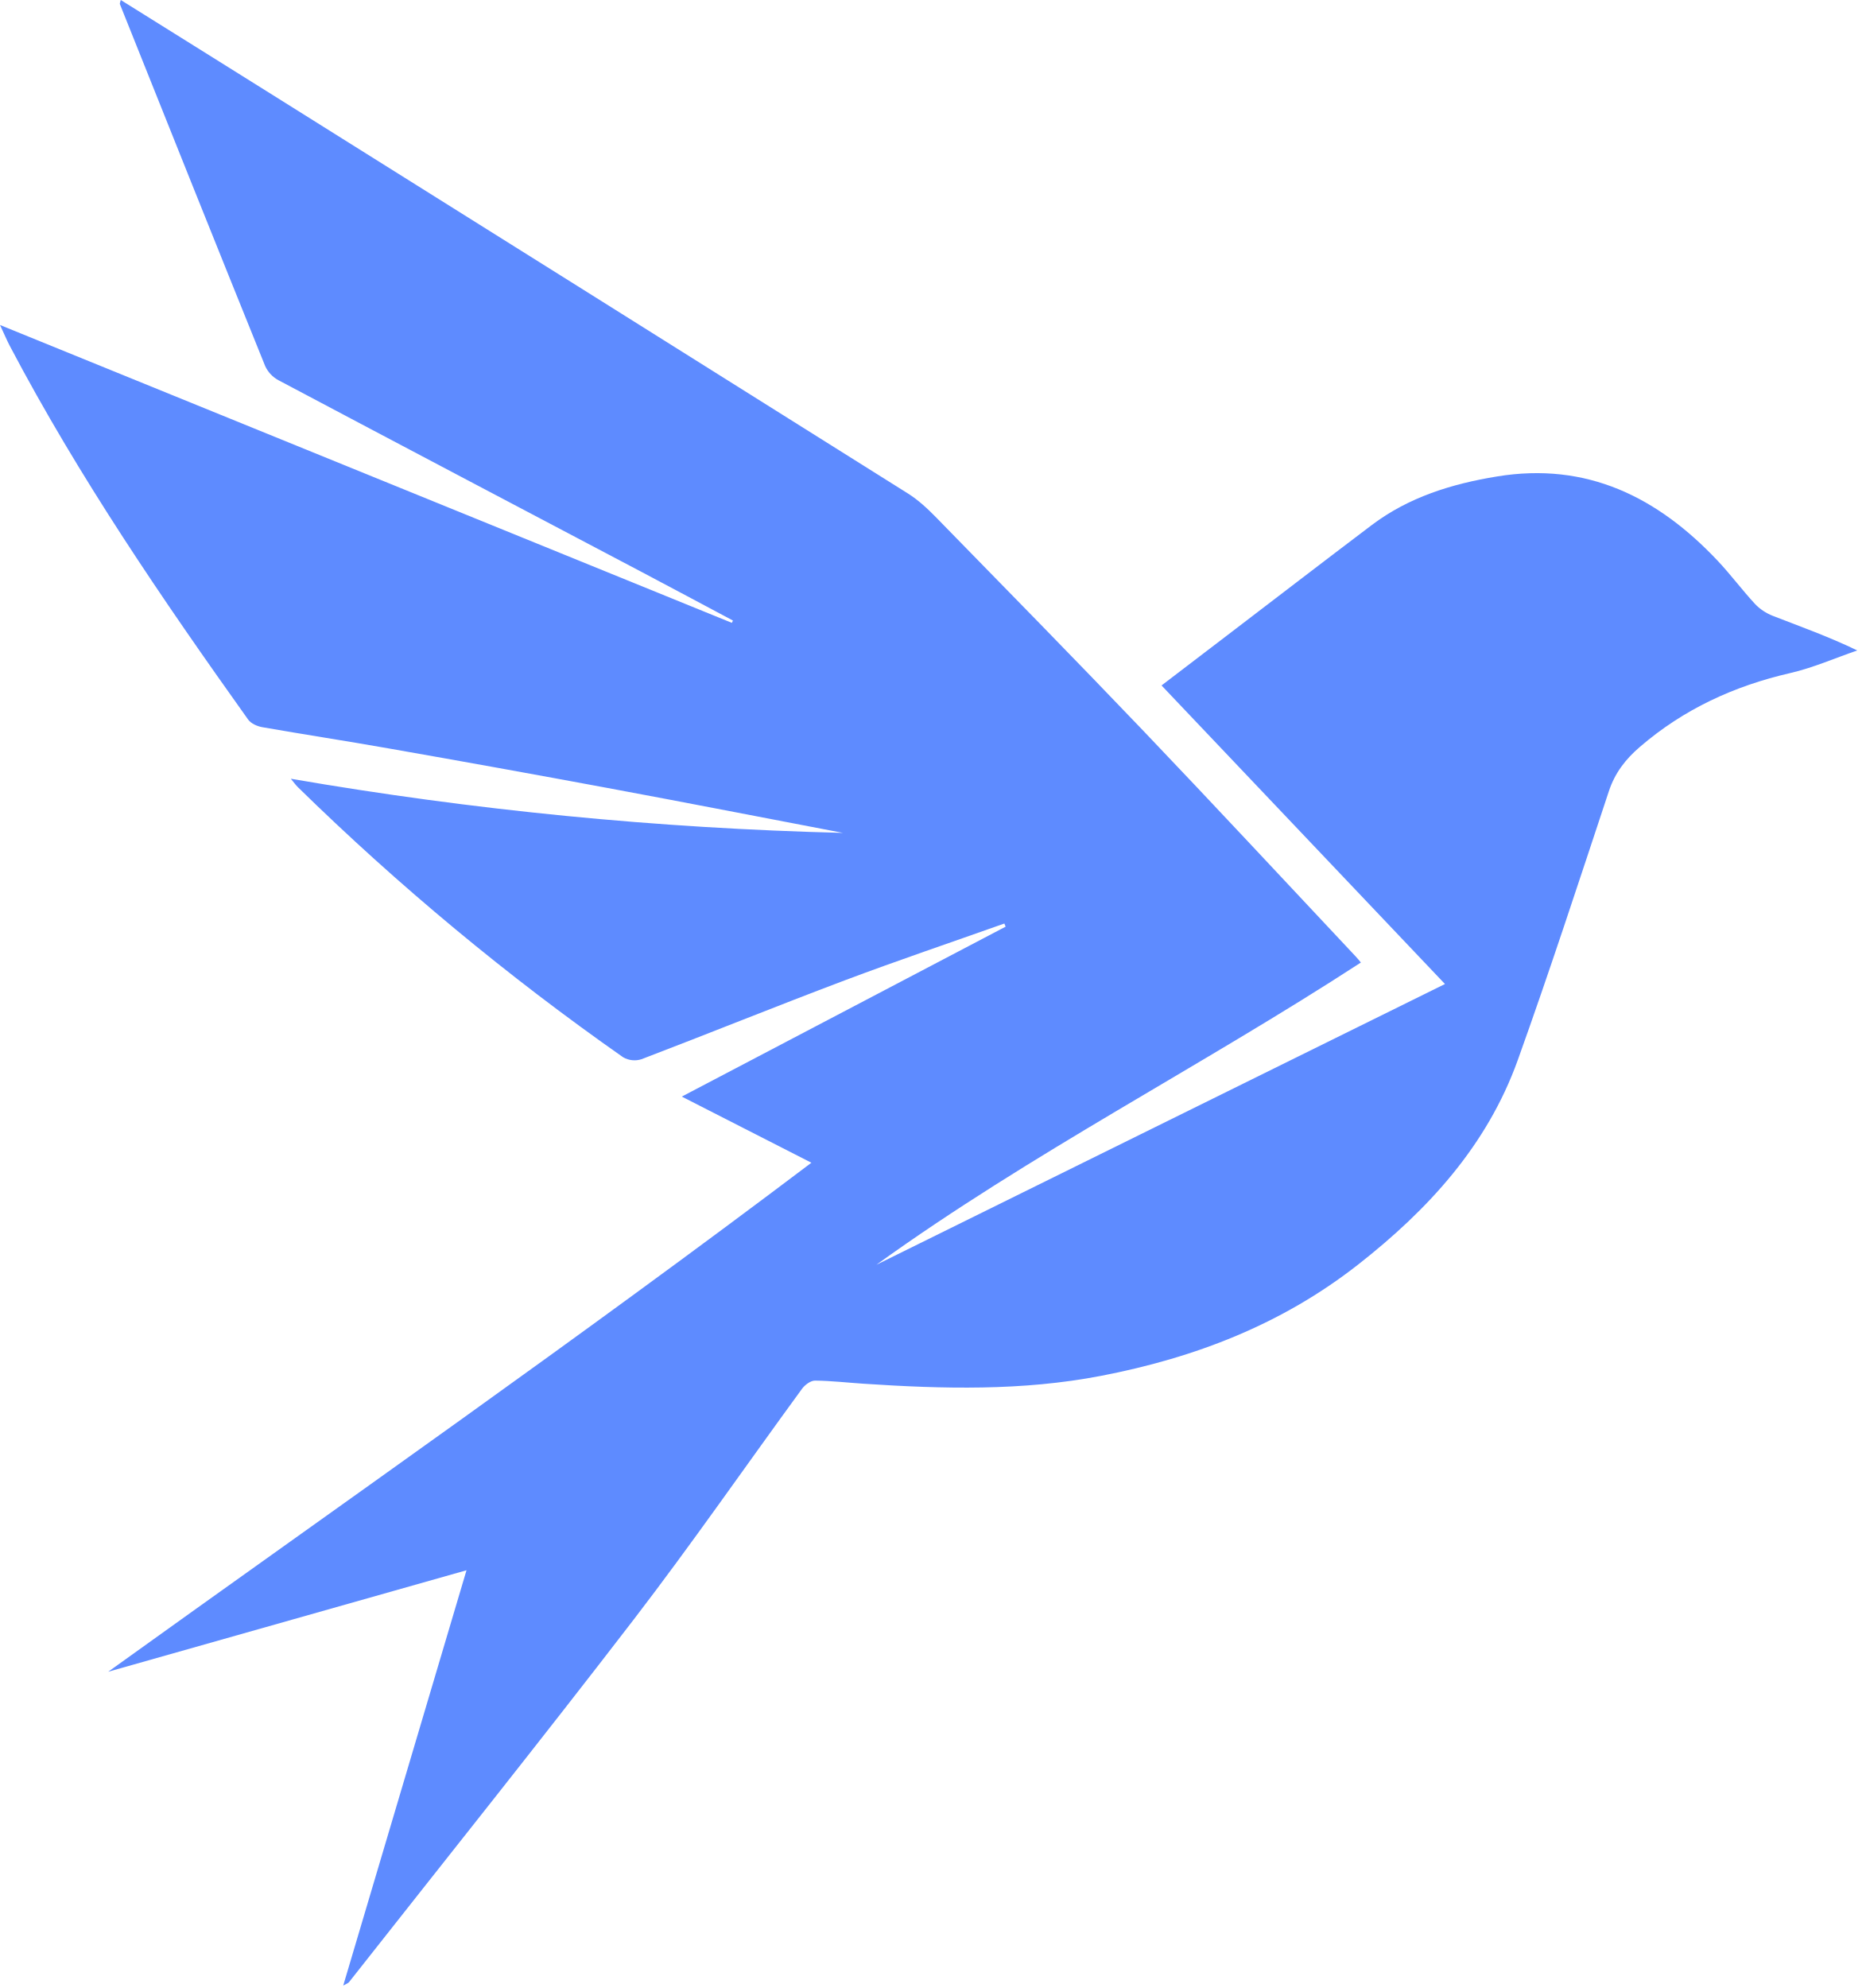
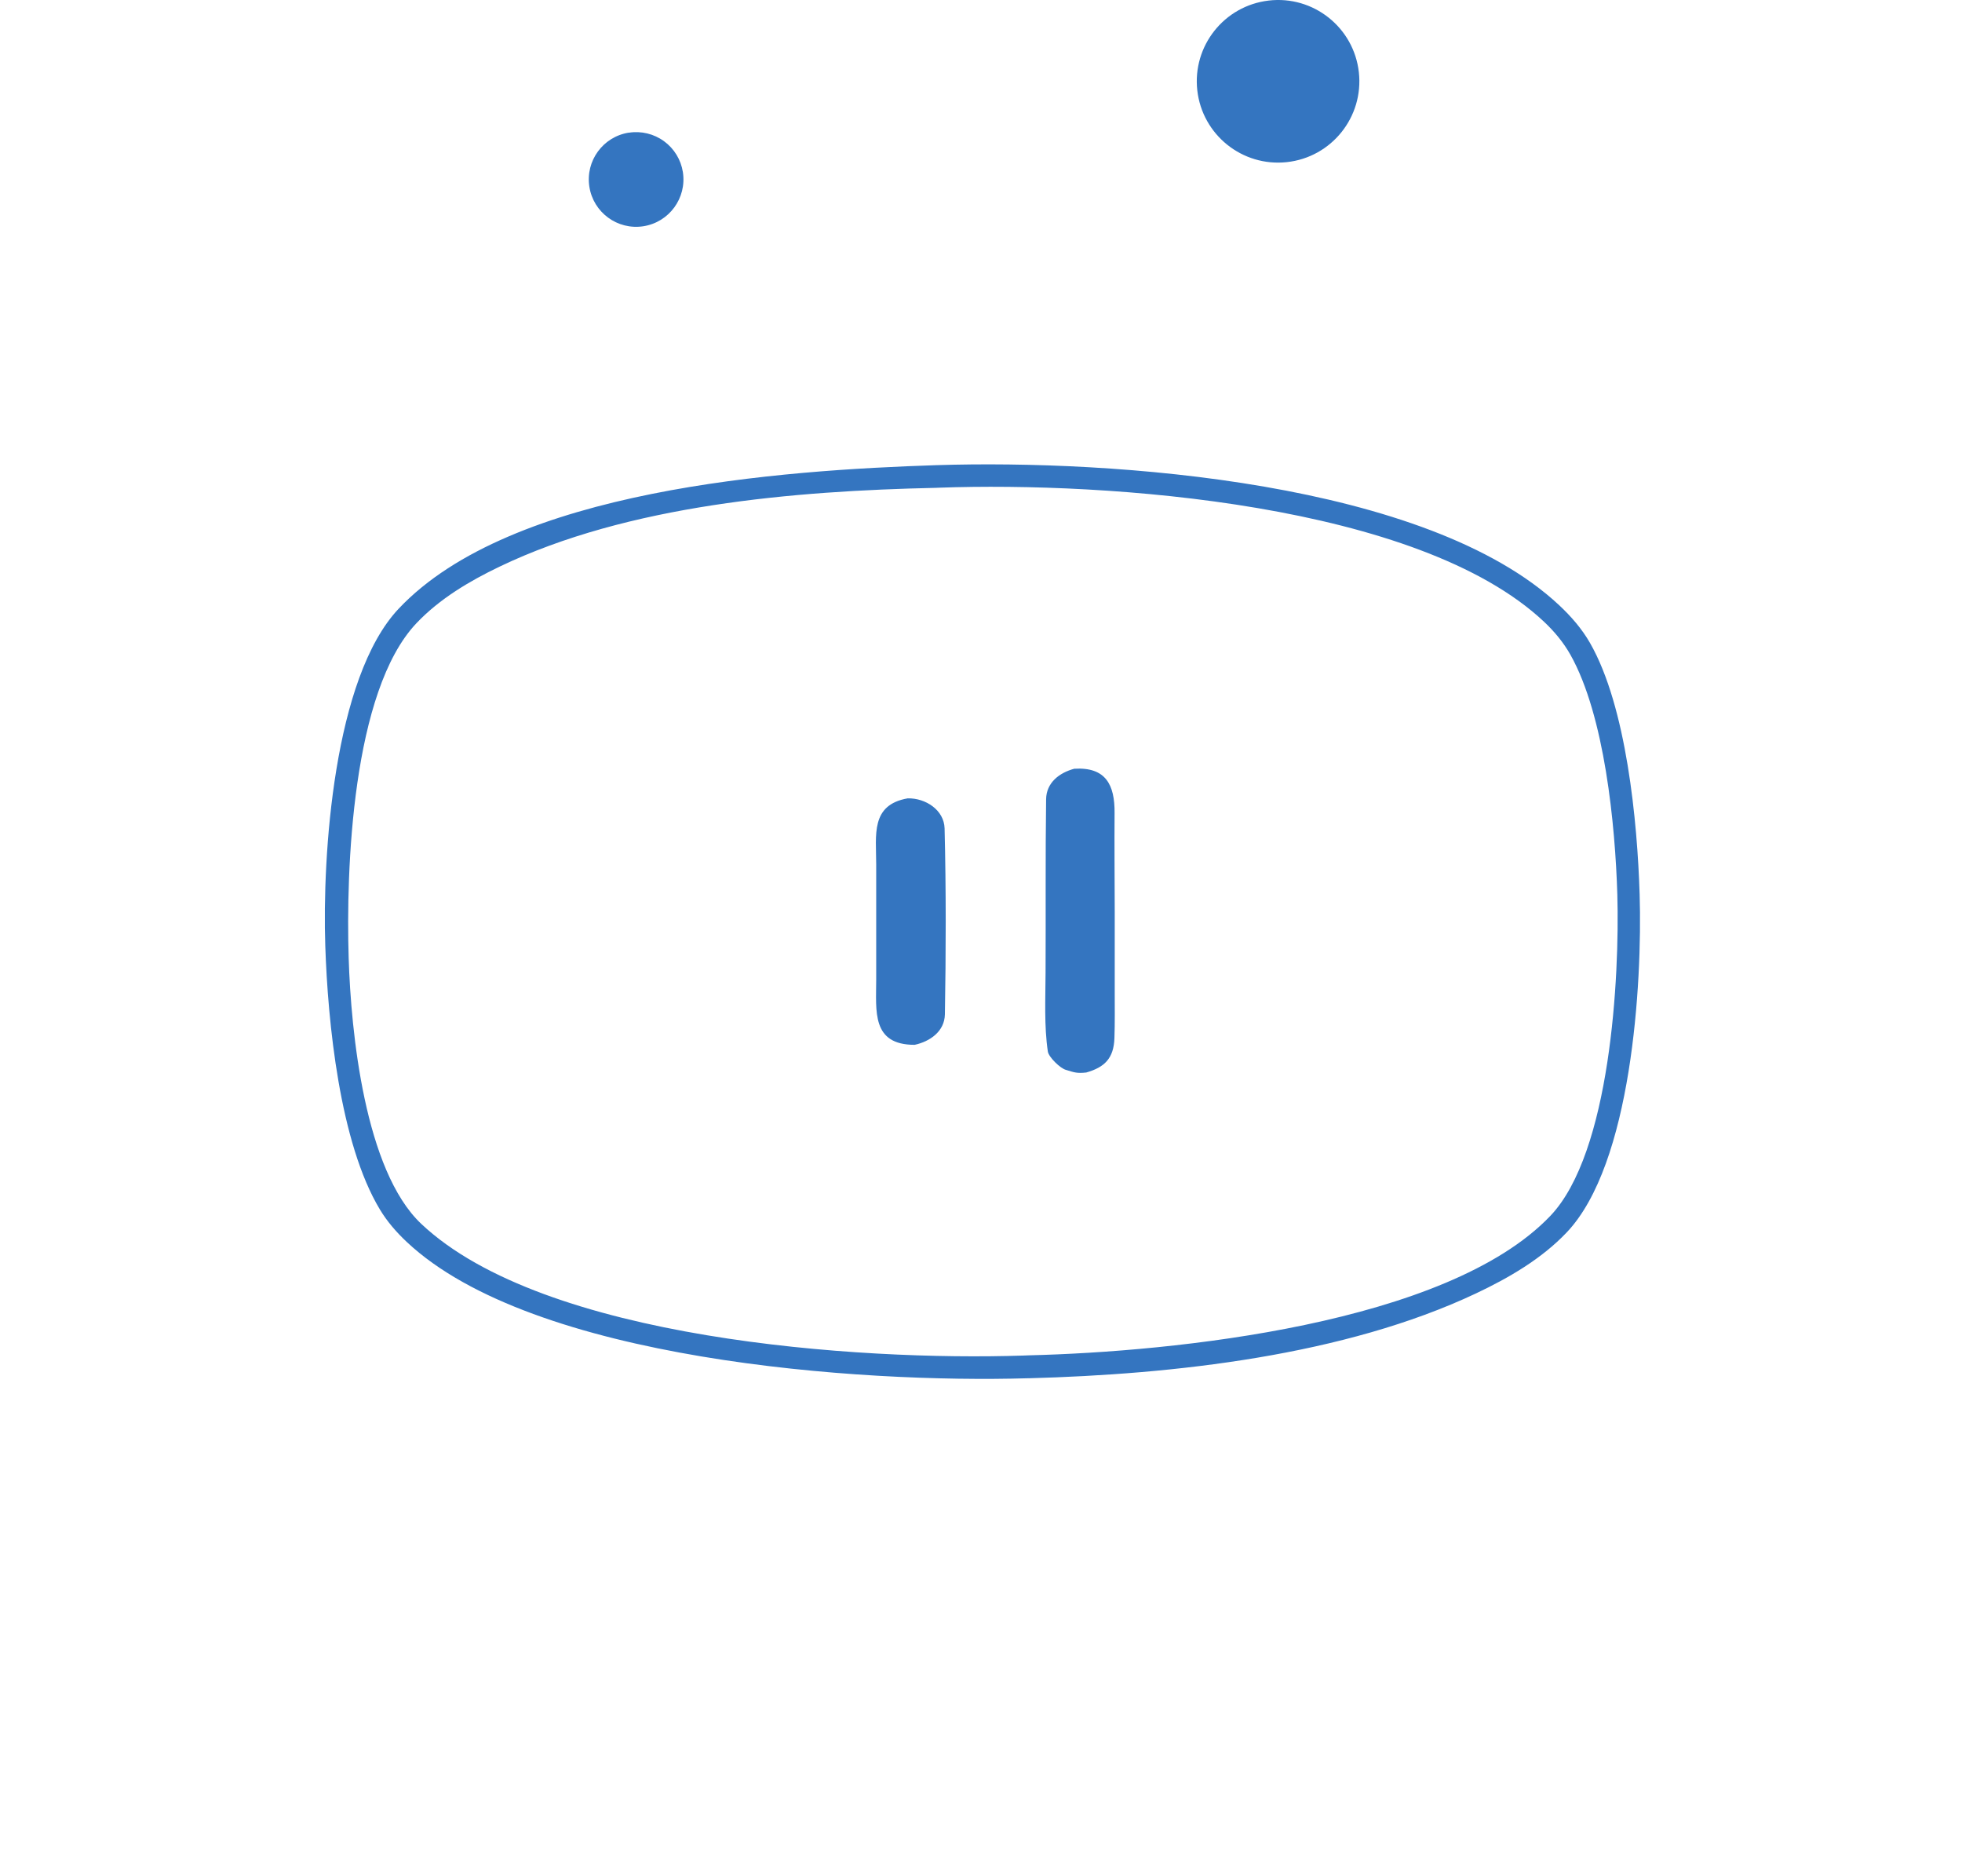
- <svg xmlns="http://www.w3.org/2000/svg" viewBox="0 0 214 228">
-   <path d="m39.375 227.707 14.137-47.617-41.102 11.64c26.914-19.335 54.031-38.261 80.664-58.378l-14.867-7.586 37.148-19.489-.148-.359c-6.109 2.168-12.258 4.242-18.324 6.523-7.793 2.938-15.516 6.067-23.297 9.039a2.62 2.62 0 0 1-2.105-.222 297 297 0 0 1-37.325-30.992c-.246-.247-.453-.535-.797-.954a435.5 435.5 0 0 0 63.34 6.211c-8.996-1.718-17.984-3.476-26.988-5.148a2467 2467 0 0 0-25.148-4.543c-4.82-.851-9.66-1.59-14.481-2.434-.578-.101-1.297-.417-1.617-.87C18.62 68.722 9.059 54.733 1.14 39.702.789 39.035.5 38.336 0 37.273l83.95 34.16.124-.265c-3.476-1.848-6.949-3.711-10.43-5.547-13.902-7.328-27.812-14.648-41.699-22.012a3.5 3.5 0 0 1-1.527-1.625c-5.59-13.82-11.125-27.66-16.664-41.507-.035-.086.039-.22.098-.477 5.617 3.512 11.199 6.988 16.77 10.48 24.51 15.36 49.022 30.715 73.515 46.11 1.211.762 2.297 1.777 3.304 2.812 7.93 8.117 15.887 16.223 23.727 24.43 8.176 8.563 16.234 17.234 24.336 25.856.207.214.387.449.601.703-18.343 11.933-37.835 21.875-55.578 34.664l65.223-32.2-32.512-34.242 7.473-5.703c5.539-4.226 11.062-8.476 16.625-12.68 4.258-3.218 9.195-4.738 14.383-5.585 10.312-1.696 18.441 2.378 25.312 9.667 1.496 1.586 2.801 3.352 4.281 4.95.543.586 1.286 1.07 2.032 1.363 3.187 1.238 6.406 2.383 9.703 3.973-2.567.883-5.078 1.992-7.703 2.597-6.43 1.477-12.203 4.137-17.231 8.461-1.66 1.426-2.867 2.988-3.566 5.098-3.418 10.301-6.785 20.625-10.449 30.836-3.516 9.777-10.25 17.129-18.325 23.453-8.742 6.848-18.699 10.676-29.492 12.754-9.031 1.738-18.094 1.504-27.183.902-1.875-.121-3.746-.344-5.617-.359-.5 0-1.153.488-1.481.937-6.434 8.805-12.644 17.786-19.281 26.43-10.746 13.988-21.77 27.762-32.68 41.617-.094.121-.273.172-.652.391z" fill="#5E8BFF" />
+ <svg xmlns="http://www.w3.org/2000/svg" viewBox="0 0 250 239" style="color:#3475C0">
+   <path d="M208.924 113.94c-.283-9.232-1.671-23.897-6.321-32.025-1.036-1.808-2.413-3.39-3.928-4.807-16.872-15.788-56.929-18.553-79.253-17.85h-.029c-19.833.645-54.213 3.039-68.595 18.29-8.294 8.793-9.74 31.459-9.35 42.958.323 9.711 1.837 25.089 6.957 33.579.928 1.544 2.11 2.902 3.42 4.133 16.08 15.123 57.739 18.005 79.145 17.37h.156c18.456-.498 40.164-2.892 56.939-10.805 4.182-1.974 8.383-4.416 11.577-7.787 8.246-8.685 9.634-31.547 9.282-43.056m-11.382 40.966c-13.17 13.795-48.048 17.312-66.426 17.761l-.752.029c-20.966.694-61.062-2.022-76.693-16.784-7.191-6.79-8.95-24.396-9.243-33.863-.351-11.215.42-33.999 8.647-42.665 2.94-3.097 6.74-5.354 10.57-7.19 16.414-7.875 37.546-9.653 55.591-10.044l.489-.02c21.367-.761 60.983 1.994 77.026 17.088 1.309 1.231 2.462 2.619 3.351 4.191 4.377 7.787 5.715 21.748 5.979 30.541.303 10.542-.87 32.915-8.539 40.956" fill="currentColor" />
+   <path d="M120.399 129.221c-.039 2.188-1.915 3.468-3.849 3.888-5.52.01-4.904-4.318-4.904-8.275v-14.723c0-3.723-.743-7.572 4.015-8.402 2.296-.049 4.641 1.504 4.699 3.829.196 7.865.176 15.818.039 23.683M142.001 132.259c-.088 2.55-1.222 3.703-3.586 4.377-1.153.127-1.514 0-2.55-.323-.752-.166-2.237-1.651-2.345-2.335-.488-3.292-.303-6.76-.293-10.111.039-7.338-.029-14.704.069-22.041.029-2.13 1.7-3.38 3.585-3.889 4.025-.244 5.168 2.052 5.139 5.628-.029 4.152.01 8.343.02 12.495v10.386c0 1.944.029 3.869-.039 5.813" fill="currentColor" />
+   <path d="M161.647.072c5.706-.674 10.865 3.43 11.5 9.135.635 5.706-3.488 10.845-9.194 11.45-5.666.606-10.757-3.487-11.392-9.144-.635-5.666 3.43-10.776 9.086-11.44M80.128 16.906a6.024 6.024 0 0 1 6.887 5.032 6.04 6.04 0 0 1-5.04 6.887 6.03 6.03 0 0 1-6.879-5.041 6.036 6.036 0 0 1 5.032-6.888z" fill="currentColor" />
</svg>
